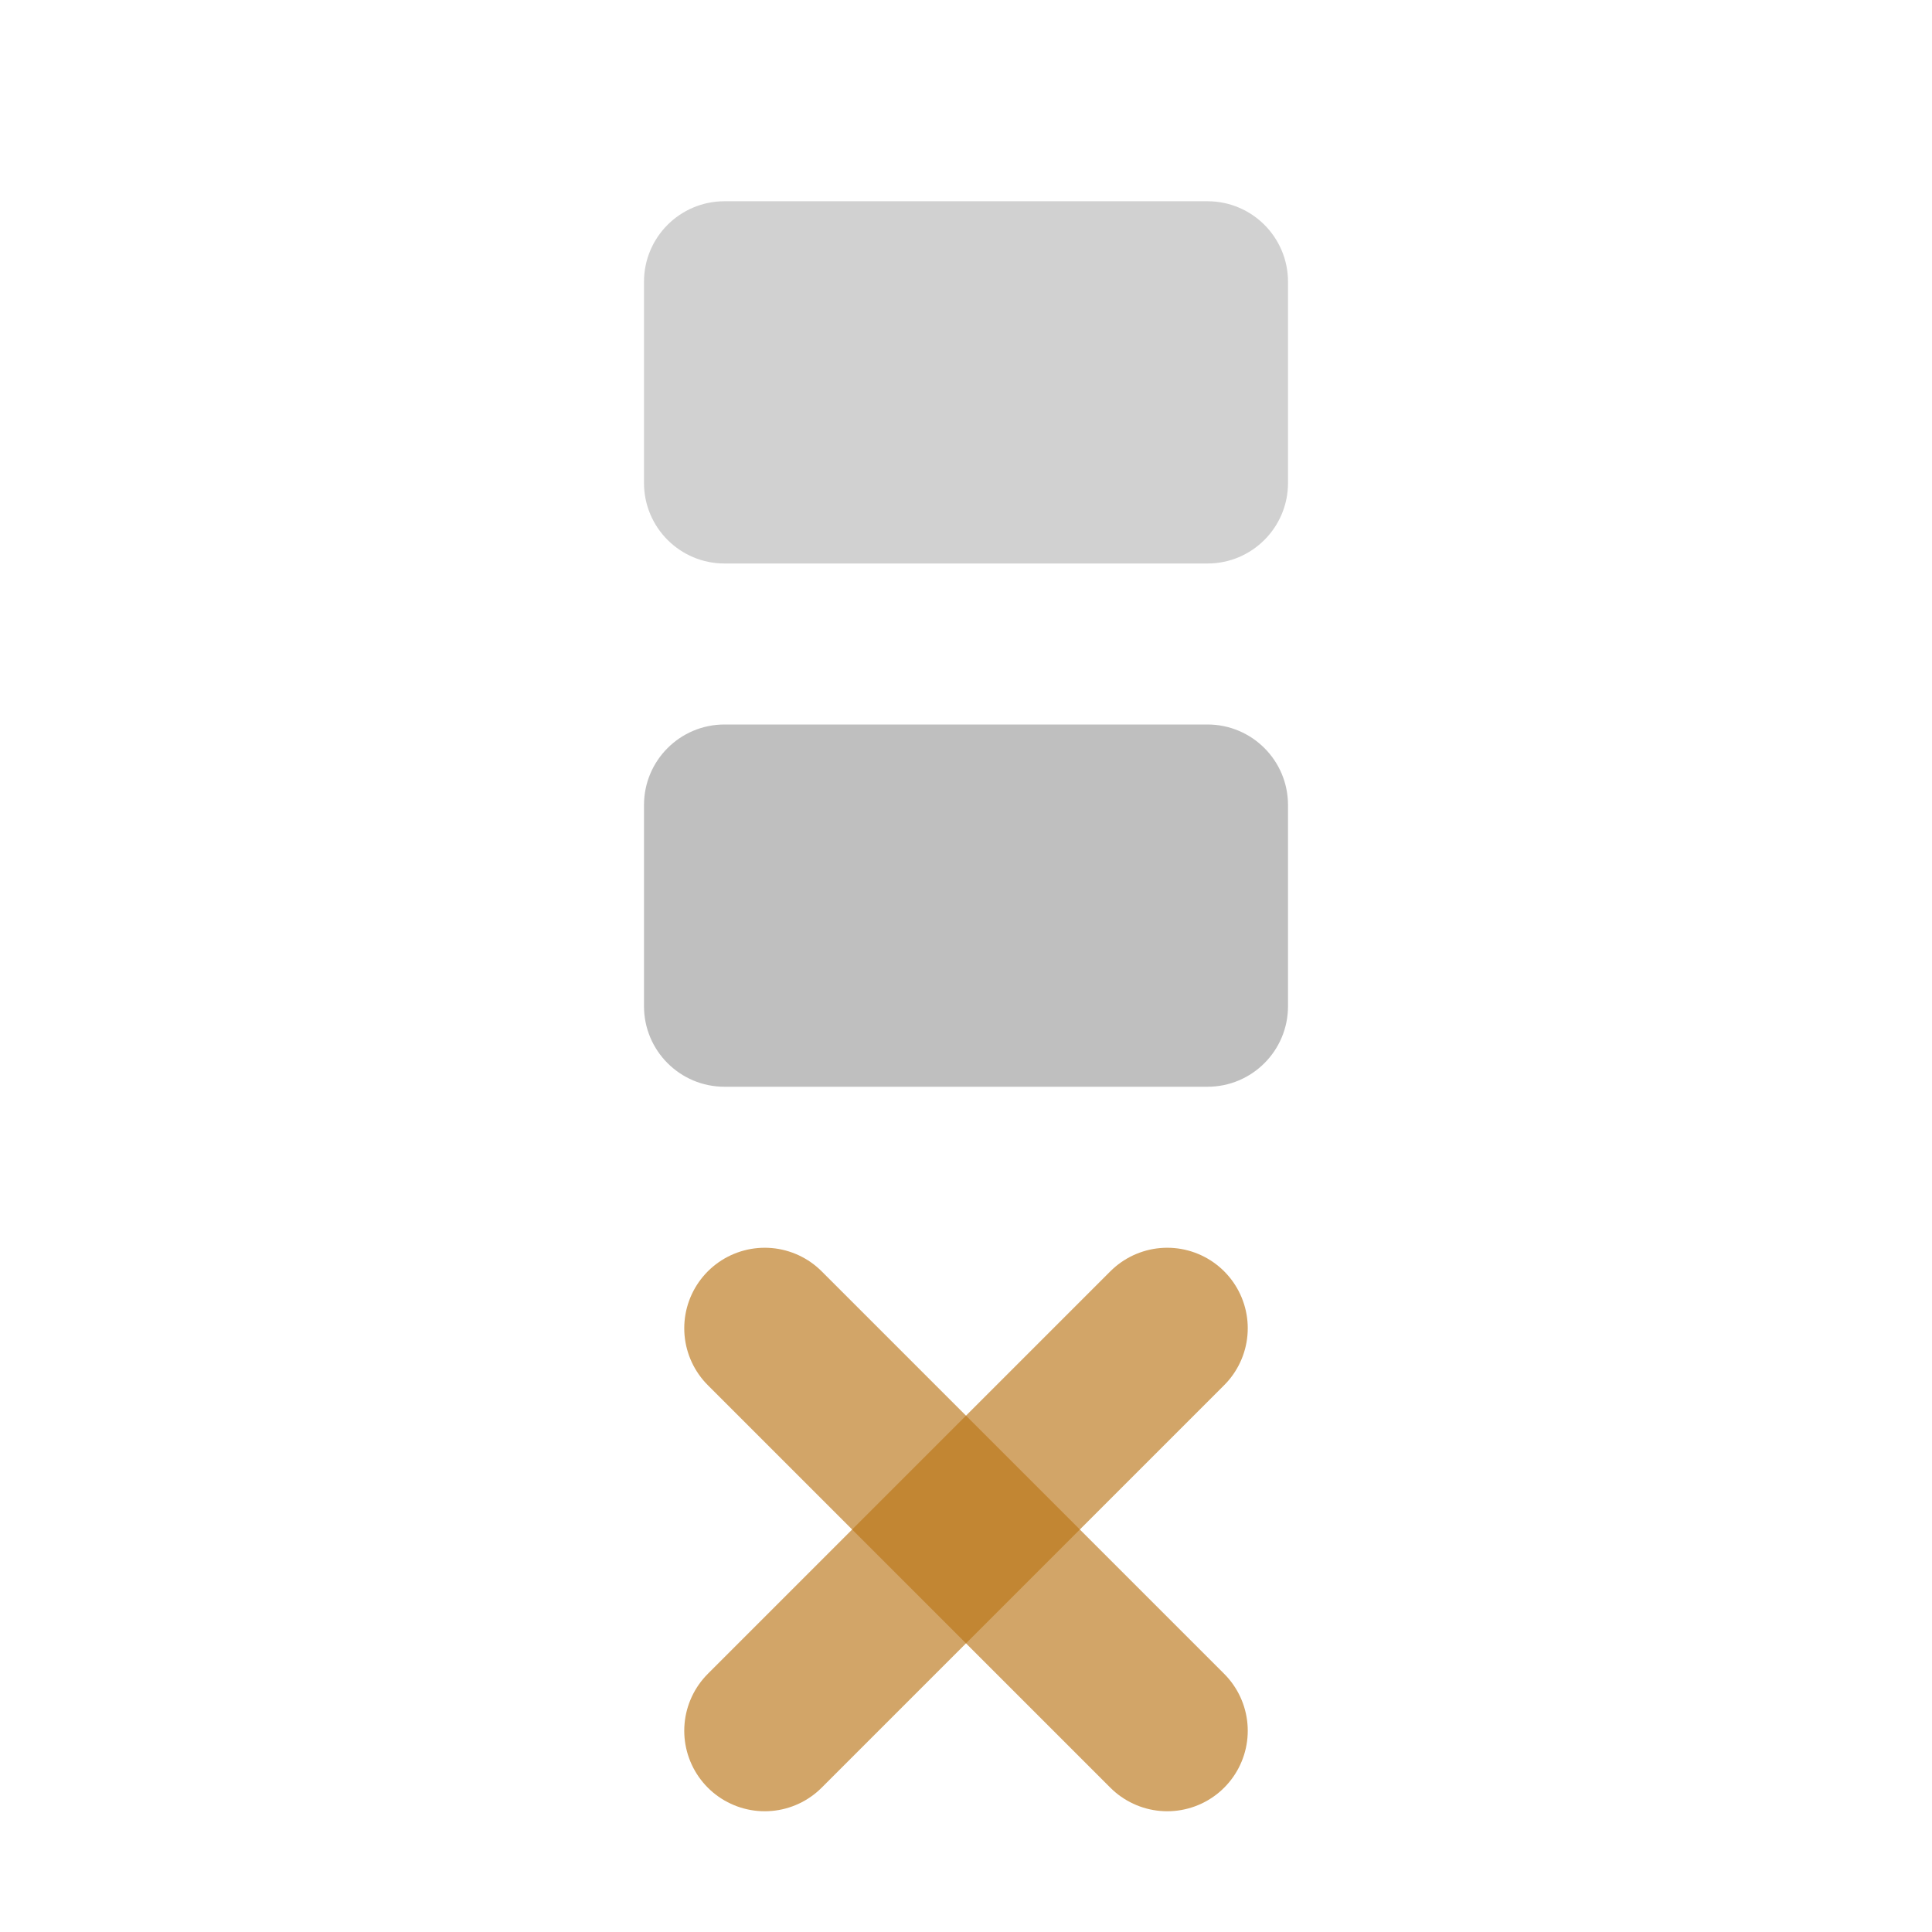
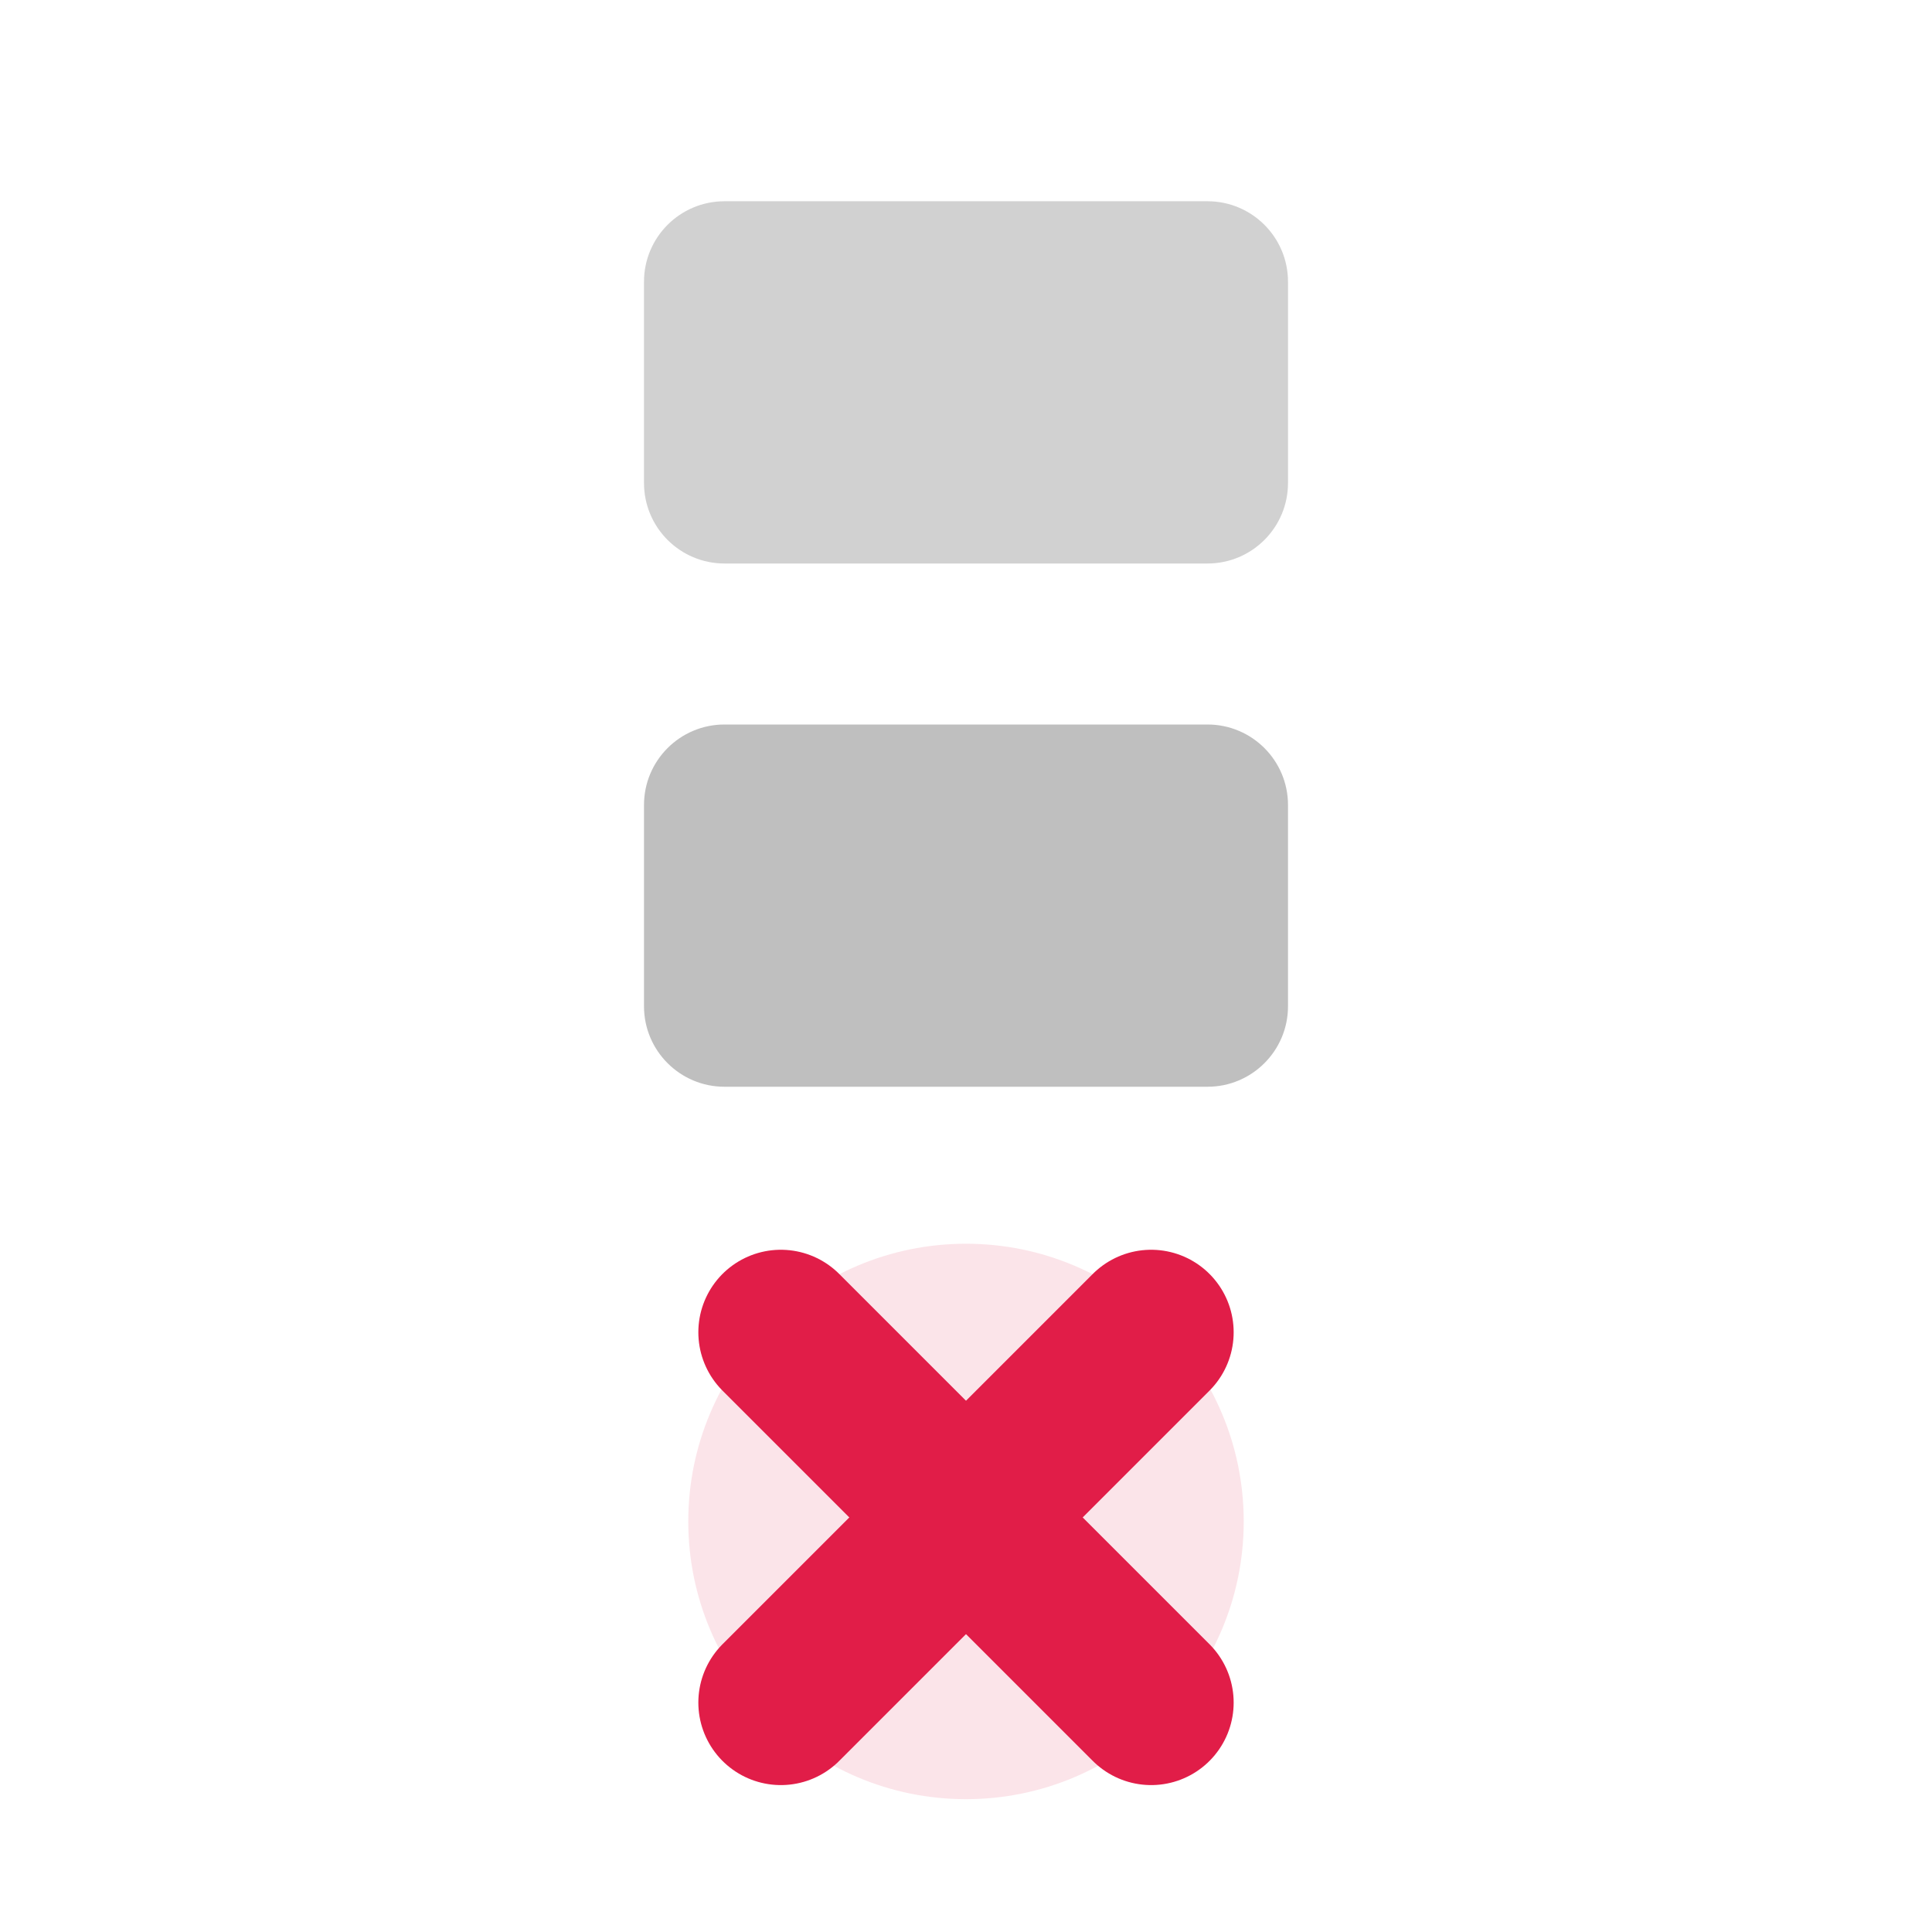
<svg xmlns="http://www.w3.org/2000/svg" viewBox="0 0 24 24" role="img" fill="none" stroke="currentColor" stroke-linecap="round" stroke-linejoin="round">
  <rect x="8" y="2.5" width="8" height="4.5" rx="1" fill="currentColor" stroke="none" opacity="0.18" />
  <rect x="8" y="9" width="8" height="4.5" rx="1" fill="currentColor" stroke="none" opacity="0.25" />
-   <line x1="9.5" y1="16.5" x2="14.5" y2="21.5" stroke="#BA7517" stroke-width="2" opacity="0.65" />
-   <line x1="14.5" y1="16.5" x2="9.5" y2="21.5" stroke="#BA7517" stroke-width="2" opacity="0.65" />
+   <circle cx="12" cy="18.9" r="3.45" fill="#E11D48" stroke="none" opacity="0.12" />
+   <line x1="9.7" y1="16.55" x2="14.3" y2="21.15" stroke="#E11D48" stroke-width="2.05" />
+   <line x1="14.3" y1="16.55" x2="9.7" y2="21.15" stroke="#E11D48" stroke-width="2.05" />
</svg>
